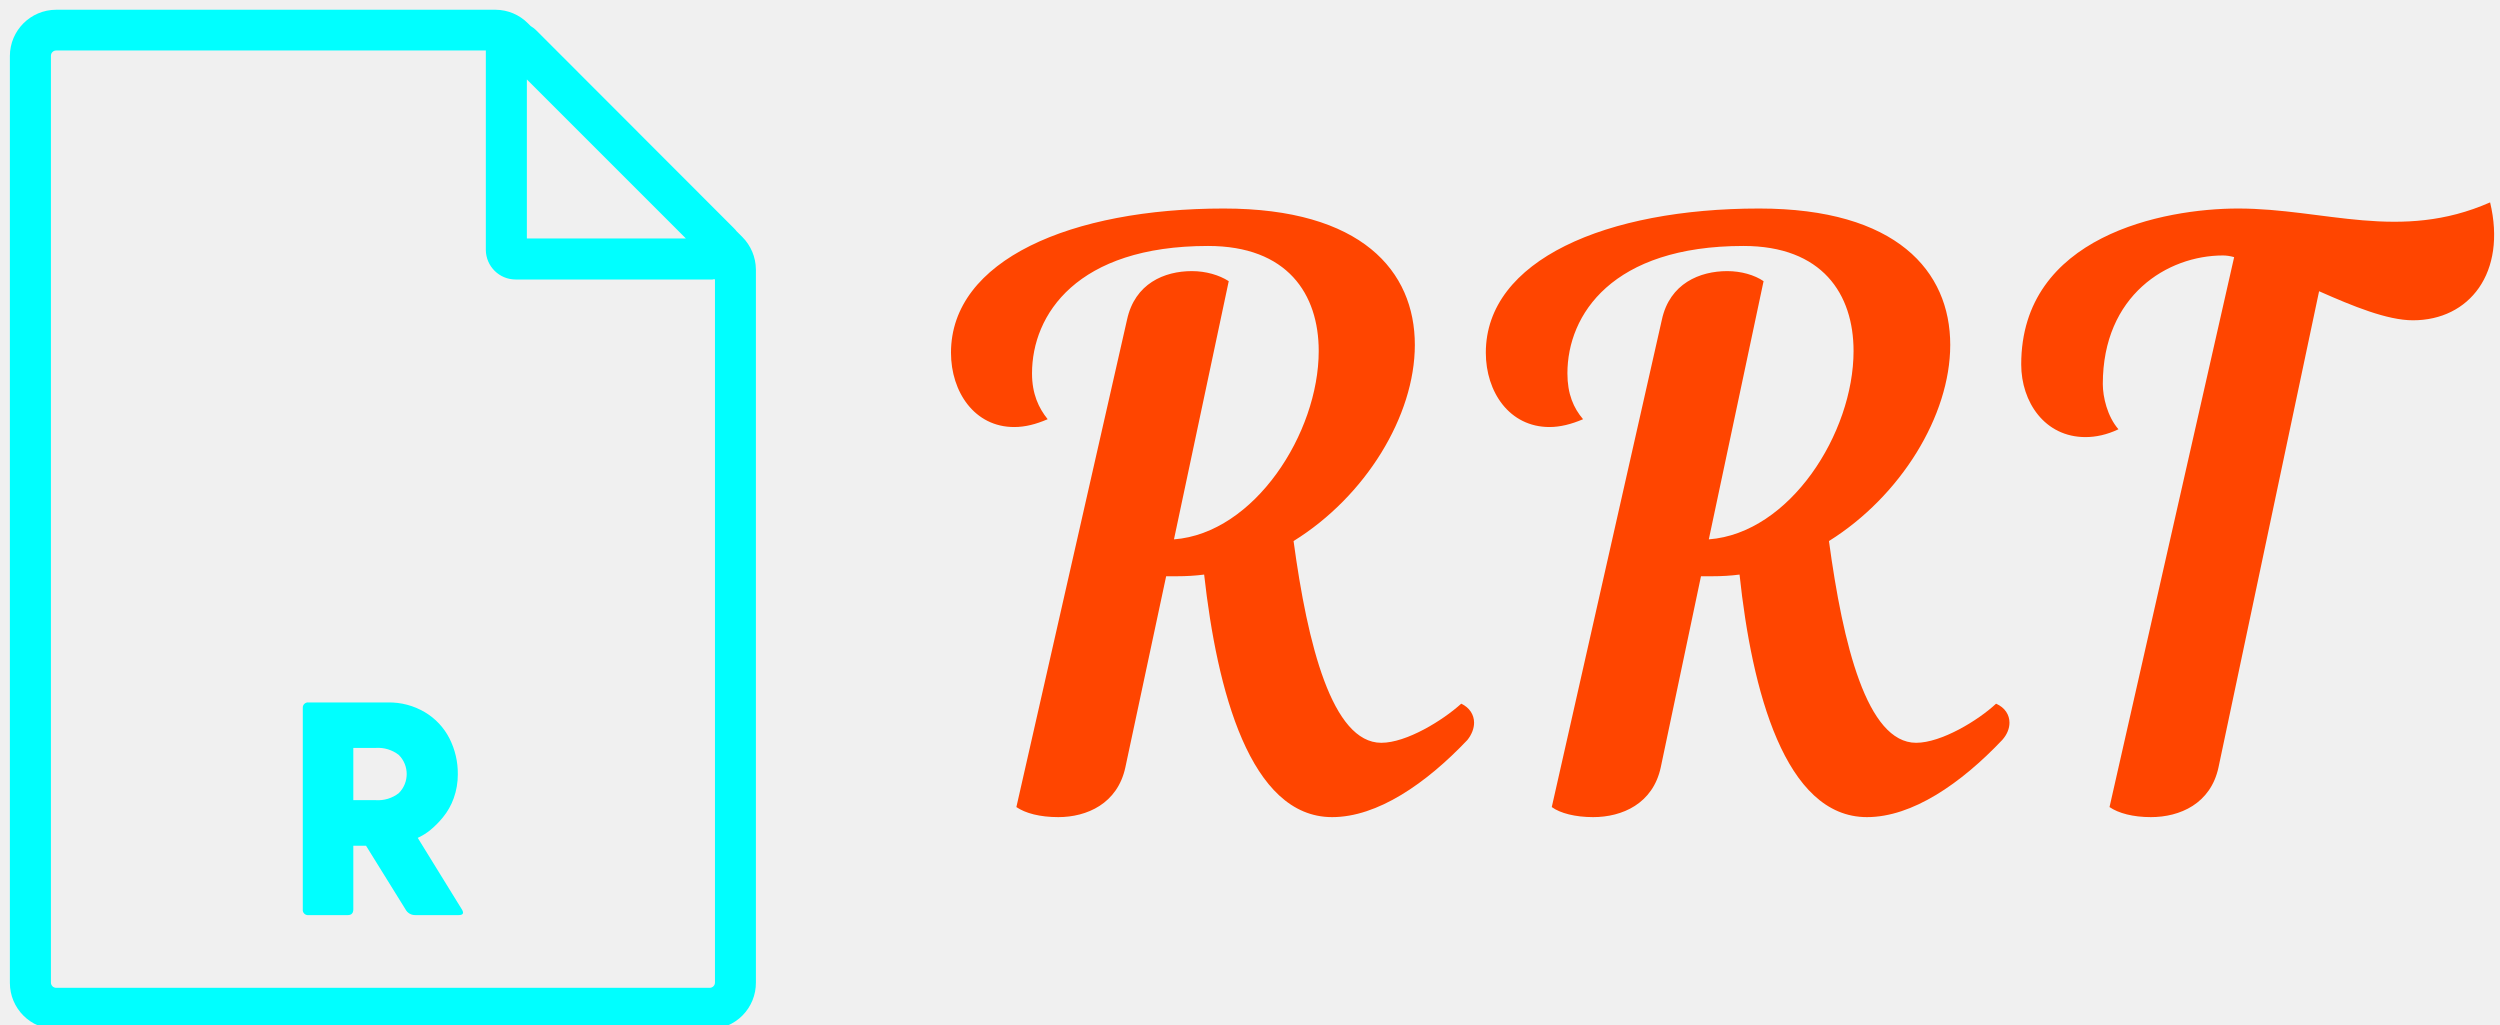
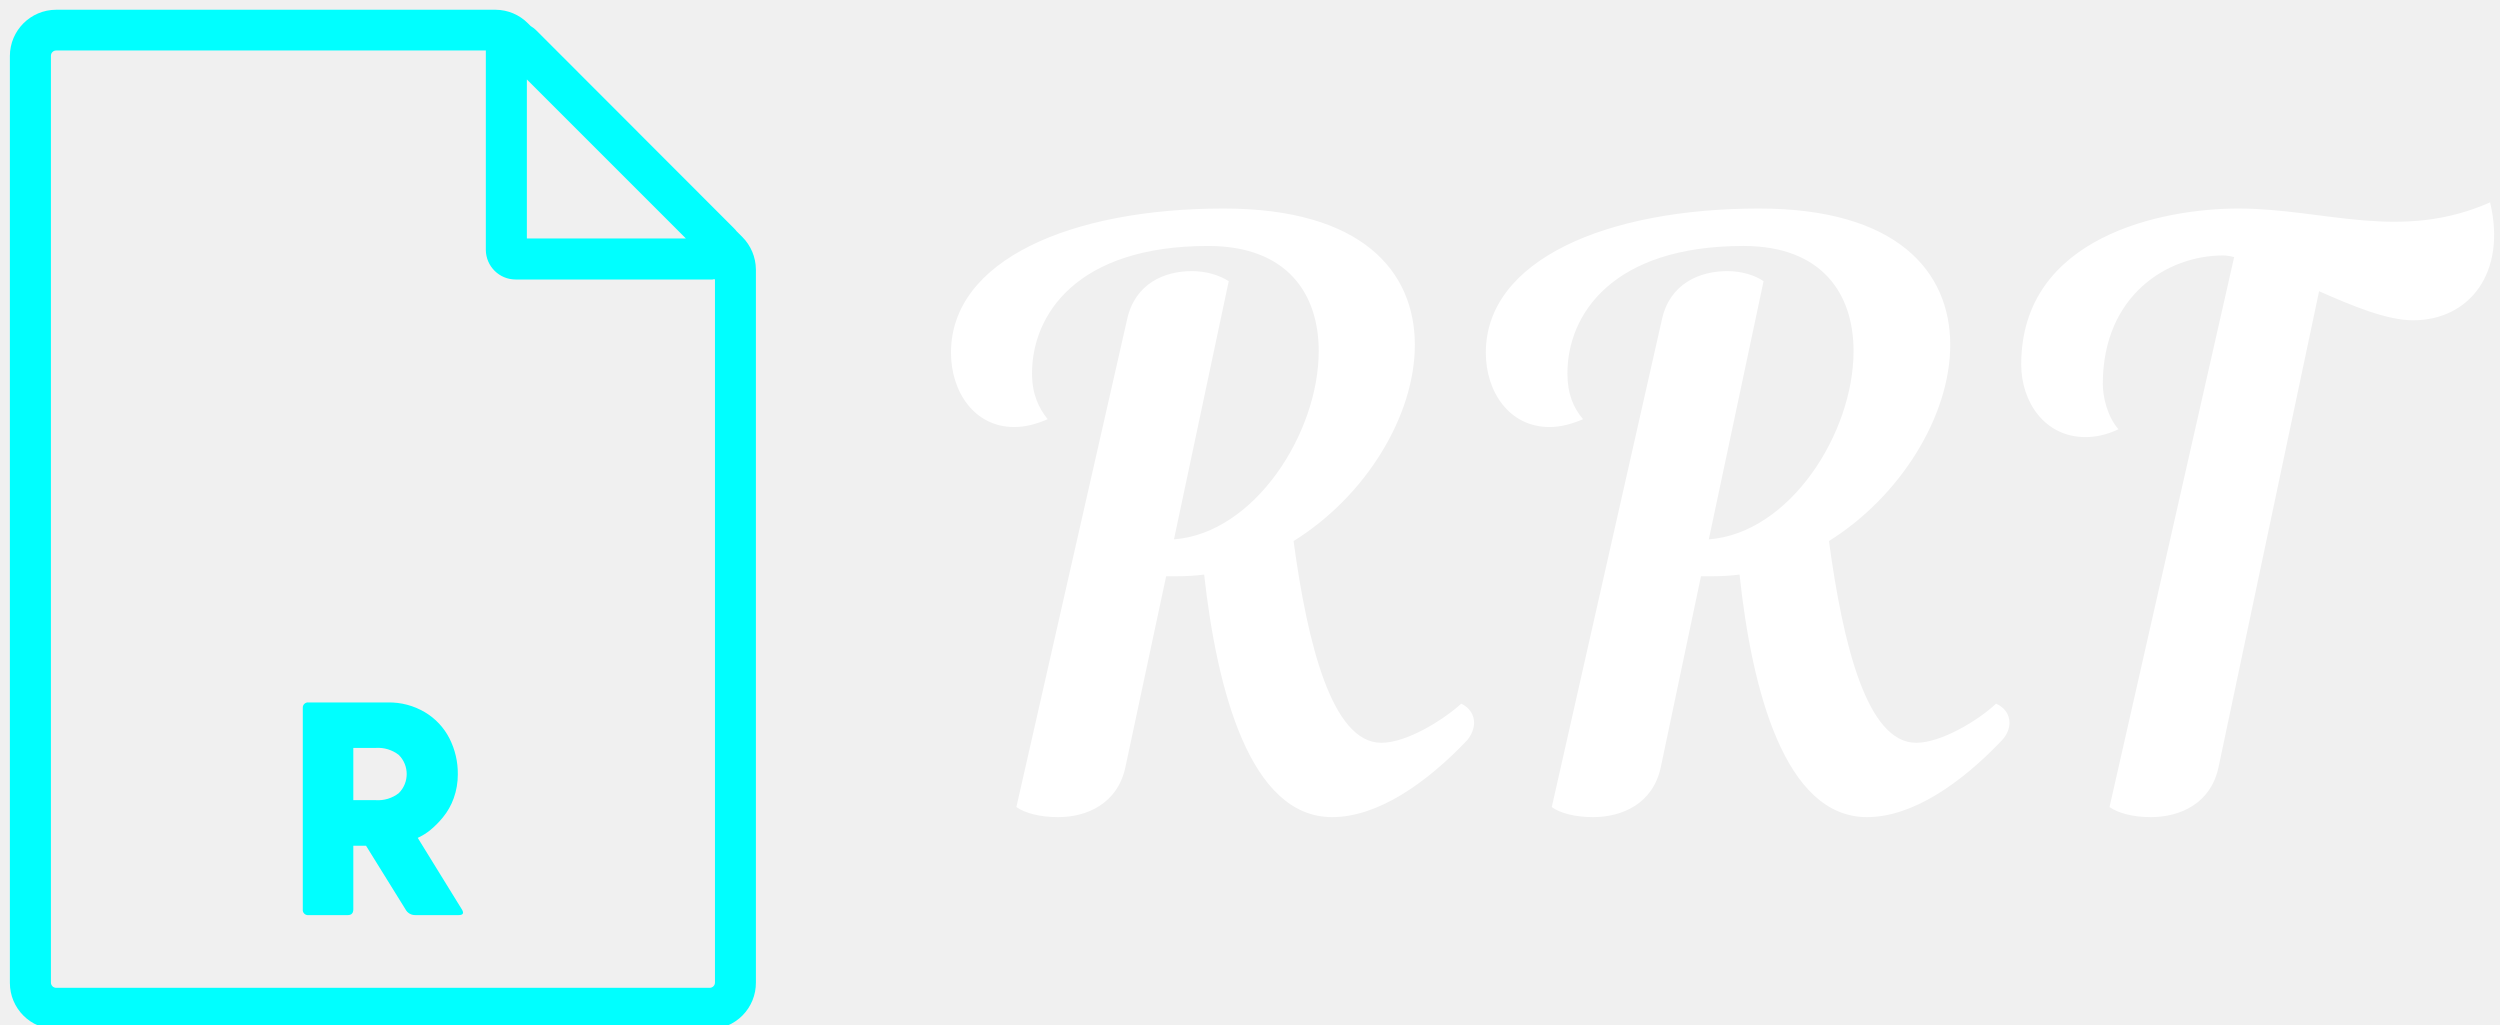
<svg xmlns="http://www.w3.org/2000/svg" data-v-423bf9ae="" viewBox="0 0 244 100" class="iconLeft">
-   <g data-v-423bf9ae="" id="89c13e5e-3920-4171-9c7d-742e27b88b3a" fill="orangered" transform="matrix(5.454545,0,0,5.454545,90.3614,21.87863)">
+   <g data-v-423bf9ae="" id="89c13e5e-3920-4171-9c7d-742e27b88b3a" fill="white" transform="matrix(5.454545,0,0,5.454545,90.3614,21.87863)">
    <path d="M7.27 10.61C8.08 10.61 8.95 10.01 9.69 9.23C9.77 9.13 9.81 9.02 9.81 8.92C9.81 8.78 9.73 8.65 9.58 8.58C9.25 8.88 8.60 9.28 8.15 9.28C7.27 9.28 6.83 7.52 6.58 5.67C7.87 4.87 8.75 3.43 8.75 2.16C8.75 0.84 7.80-0.28 5.33-0.28C2.60-0.28 0.45 0.64 0.45 2.30C0.45 3.00 0.87 3.63 1.58 3.63C1.78 3.63 1.97 3.58 2.18 3.49C2.02 3.29 1.90 3.04 1.90 2.67C1.90 1.62 2.70 0.39 5.05 0.39C6.47 0.39 7.03 1.25 7.03 2.27C7.03 3.74 5.88 5.53 4.44 5.64L5.42 1.02C5.25 0.91 5.01 0.84 4.76 0.84C4.27 0.84 3.74 1.06 3.60 1.71L1.62 10.43C1.78 10.54 2.04 10.61 2.37 10.61C2.88 10.61 3.43 10.37 3.57 9.72L4.30 6.30L4.49 6.30C4.66 6.30 4.83 6.29 4.98 6.27C5.21 8.34 5.80 10.61 7.27 10.61ZM16.84 10.61C17.65 10.61 18.52 10.01 19.26 9.23C19.35 9.13 19.39 9.02 19.39 8.92C19.39 8.78 19.31 8.65 19.15 8.58C18.83 8.88 18.17 9.28 17.72 9.28C16.84 9.28 16.41 7.52 16.16 5.67C17.44 4.87 18.33 3.43 18.33 2.16C18.33 0.84 17.37-0.28 14.91-0.28C12.18-0.28 10.02 0.64 10.02 2.30C10.02 3.00 10.44 3.63 11.16 3.63C11.35 3.63 11.55 3.58 11.76 3.49C11.59 3.29 11.48 3.04 11.48 2.67C11.48 1.62 12.28 0.39 14.63 0.39C16.04 0.39 16.60 1.25 16.60 2.27C16.60 3.74 15.46 5.53 14.01 5.64L14.99 1.02C14.83 0.91 14.59 0.84 14.34 0.84C13.85 0.84 13.31 1.06 13.17 1.71L11.20 10.43C11.35 10.54 11.62 10.61 11.94 10.61C12.46 10.61 13.01 10.37 13.15 9.72L13.87 6.30L14.07 6.30C14.24 6.30 14.41 6.29 14.56 6.27C14.78 8.34 15.37 10.61 16.84 10.61ZM21.06 2.86C21.06 1.27 22.22 0.56 23.21 0.56C23.27 0.56 23.34 0.57 23.41 0.59L21.18 10.43C21.34 10.54 21.60 10.61 21.92 10.61C22.44 10.61 22.99 10.37 23.13 9.72L24.93 1.20C25.54 1.47 26.15 1.72 26.61 1.72C27.62 1.72 28.29 0.87 27.99-0.39C26.38 0.32 25.03-0.28 23.48-0.28C22.15-0.28 19.60 0.21 19.60 2.51C19.60 3.18 20.02 3.81 20.75 3.81C20.93 3.81 21.13 3.77 21.34 3.67C21.14 3.44 21.06 3.09 21.06 2.86Z" />
  </g>
  <g data-v-423bf9ae="" id="72b01772-4ab8-4282-8f46-7d39ed4e8e8e" transform="matrix(1.051432,0,0,1.051432,-15.19641,-1.886769)" stroke="none" fill="cyan">
    <path d="M53.23 79.57l4.09 6.63q.33.54-.29.54H53a1 1 0 0 1-.91-.54l-3.66-5.9h-1.18v5.9q0 .54-.51.54H43.1a.48.48 0 0 1-.54-.54V67.51a.48.48 0 0 1 .54-.51h7.36a6.48 6.48 0 0 1 3.44.91 6 6 0 0 1 2.27 2.42 7.18 7.18 0 0 1 .78 3.34 6.48 6.48 0 0 1-.38 2.22 5.89 5.89 0 0 1-1 1.77 8.35 8.35 0 0 1-1.19 1.2 5.51 5.51 0 0 1-1.15.71zm-3.9-8.35h-2.08v4.85h2.08a3.15 3.15 0 0 0 2.14-.65 2.51 2.51 0 0 0 0-3.55 3.15 3.15 0 0 0-2.14-.65zm31.31-43.48H62.31A2.77 2.77 0 0 1 59.55 25V6.65a2.76 2.76 0 0 1 4.72-2L82.6 23a2.76 2.76 0 0 1-2 4.72zm-17.28-3.81h14.76L63.36 9.17zm17 73.4H19.67a4.3 4.3 0 0 1-4.3-4.3V7a4.3 4.3 0 0 1 4.3-4.3h40.79a4.27 4.27 0 0 1 3 1.26l19.9 19.83a4.33 4.33 0 0 1 1.26 3V93a4.3 4.3 0 0 1-4.29 4.33zM19.67 6.48a.49.49 0 0 0-.49.49V93a.49.49 0 0 0 .49.49h60.66a.49.49 0 0 0 .49-.49V26.83a.49.49 0 0 0-.14-.34L60.81 6.62a.48.48 0 0 0-.34-.14z" />
  </g>
</svg>
